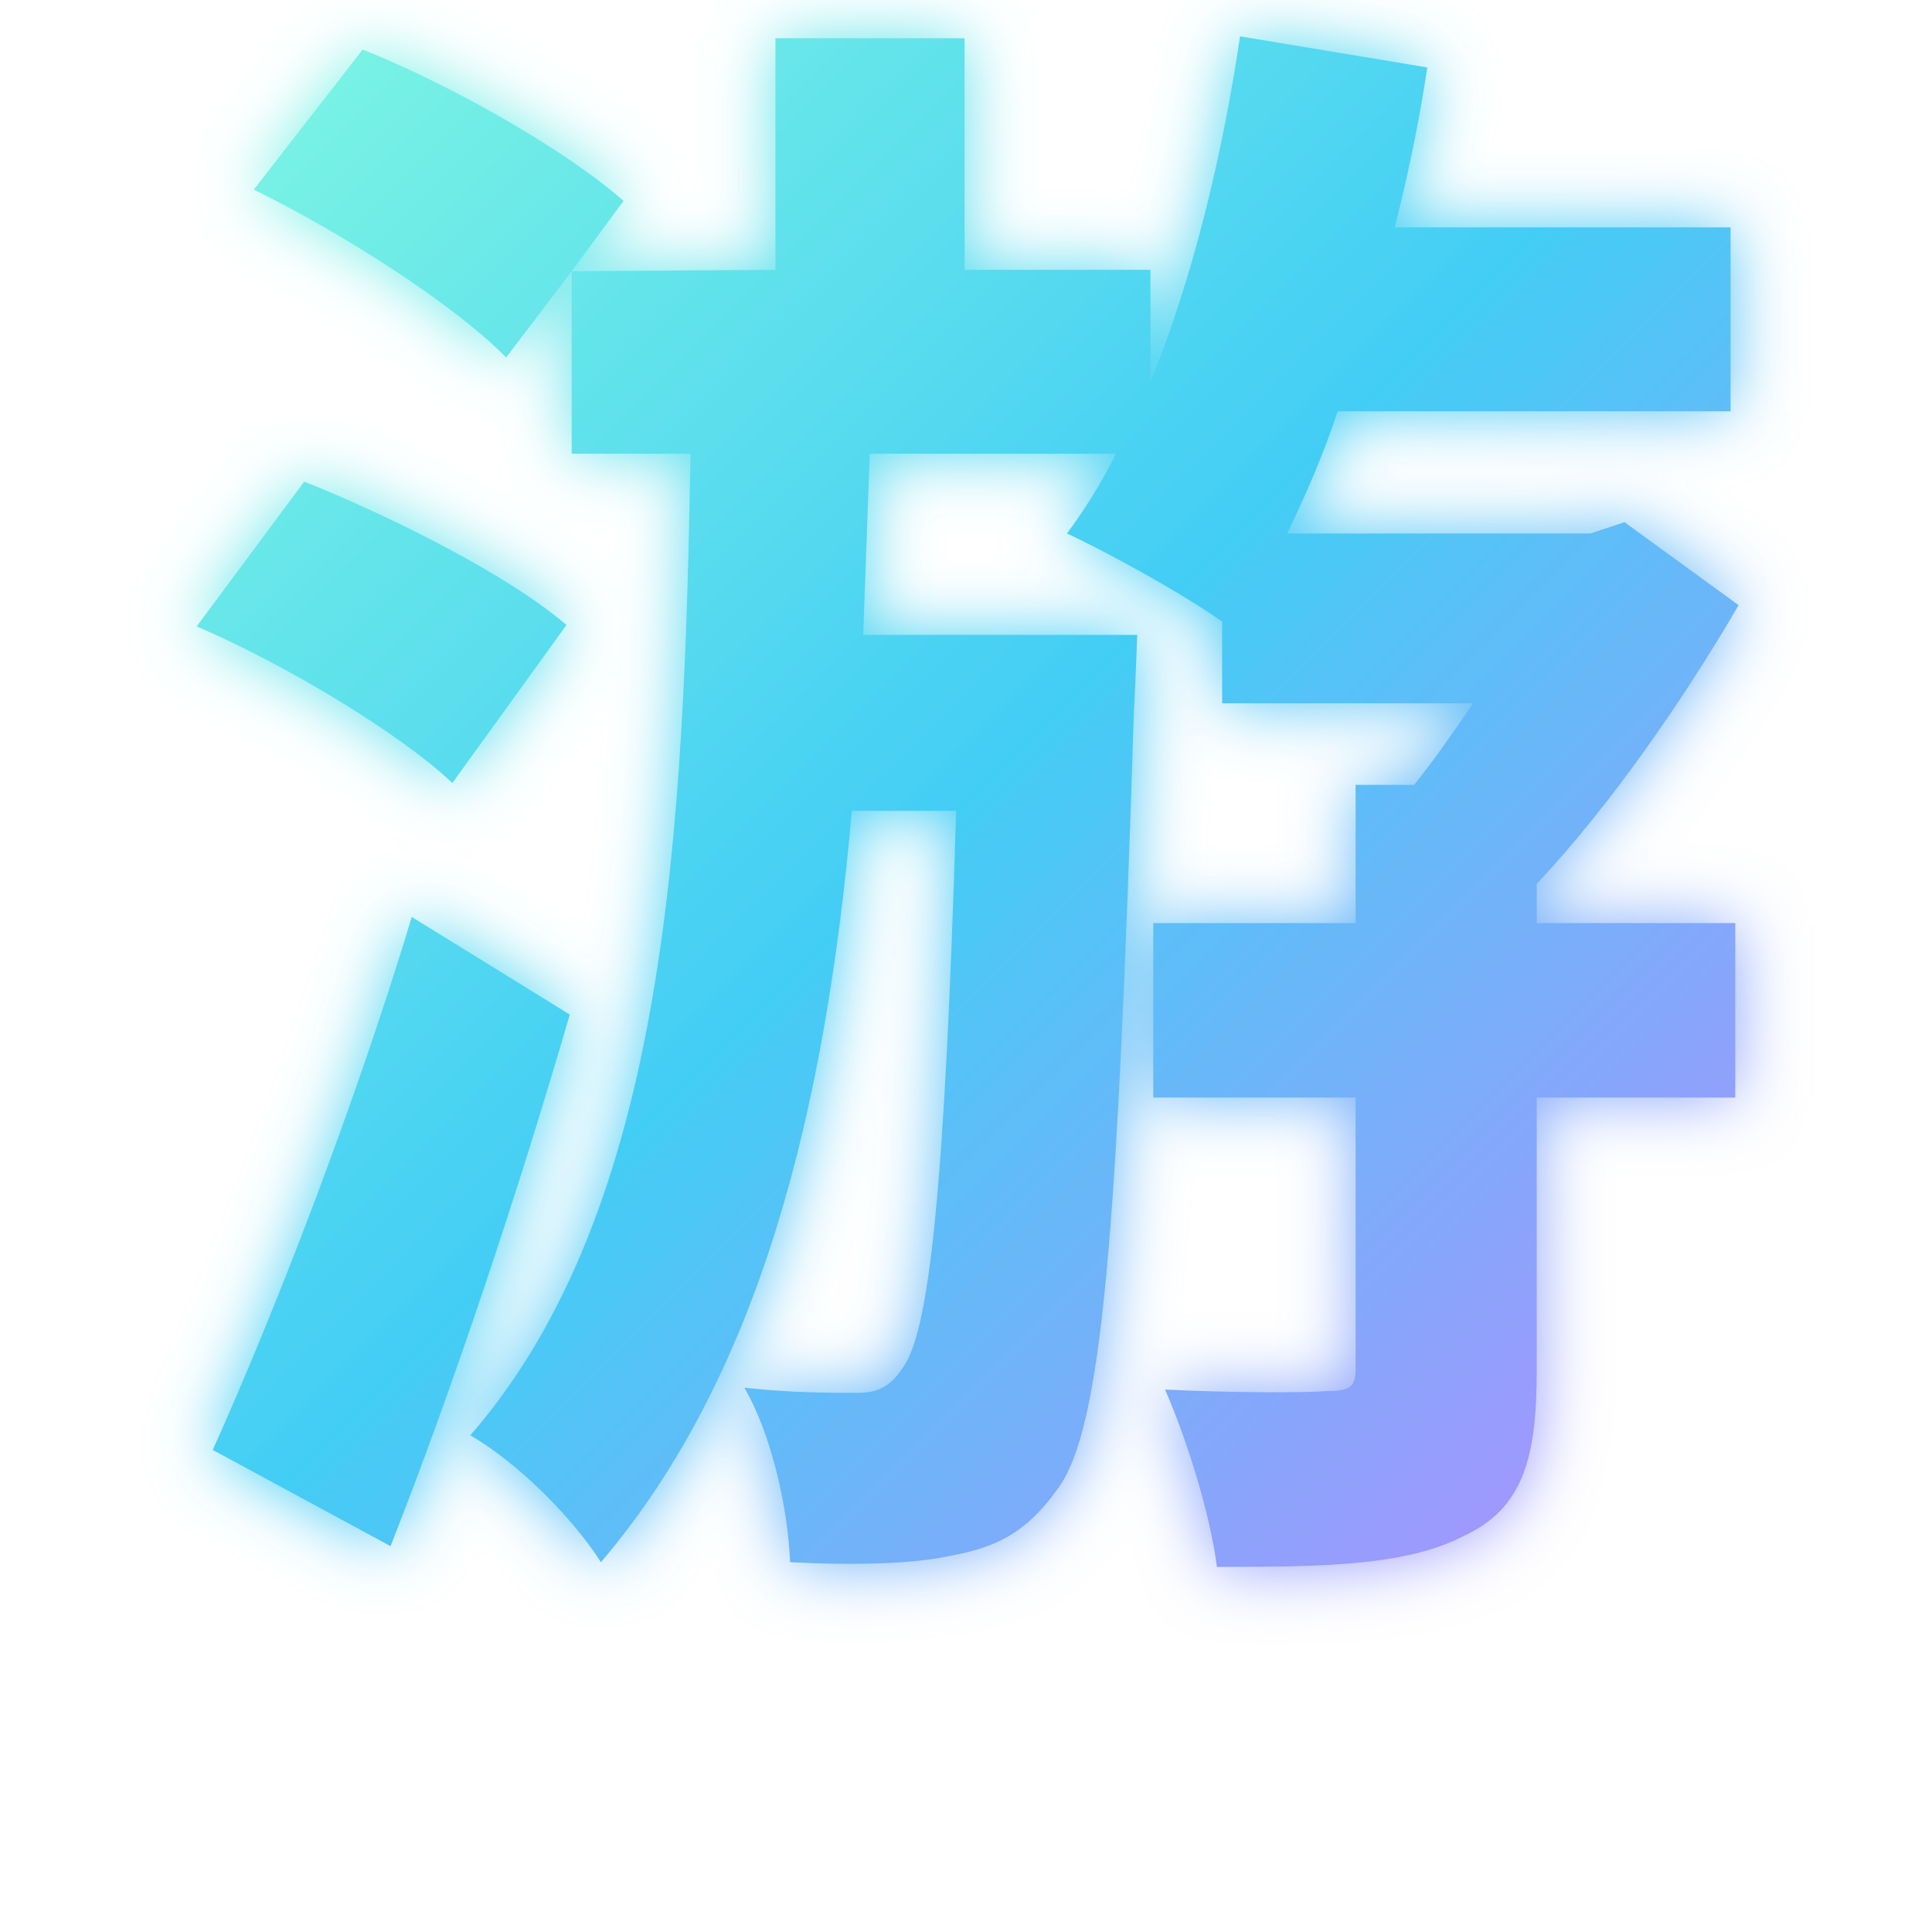
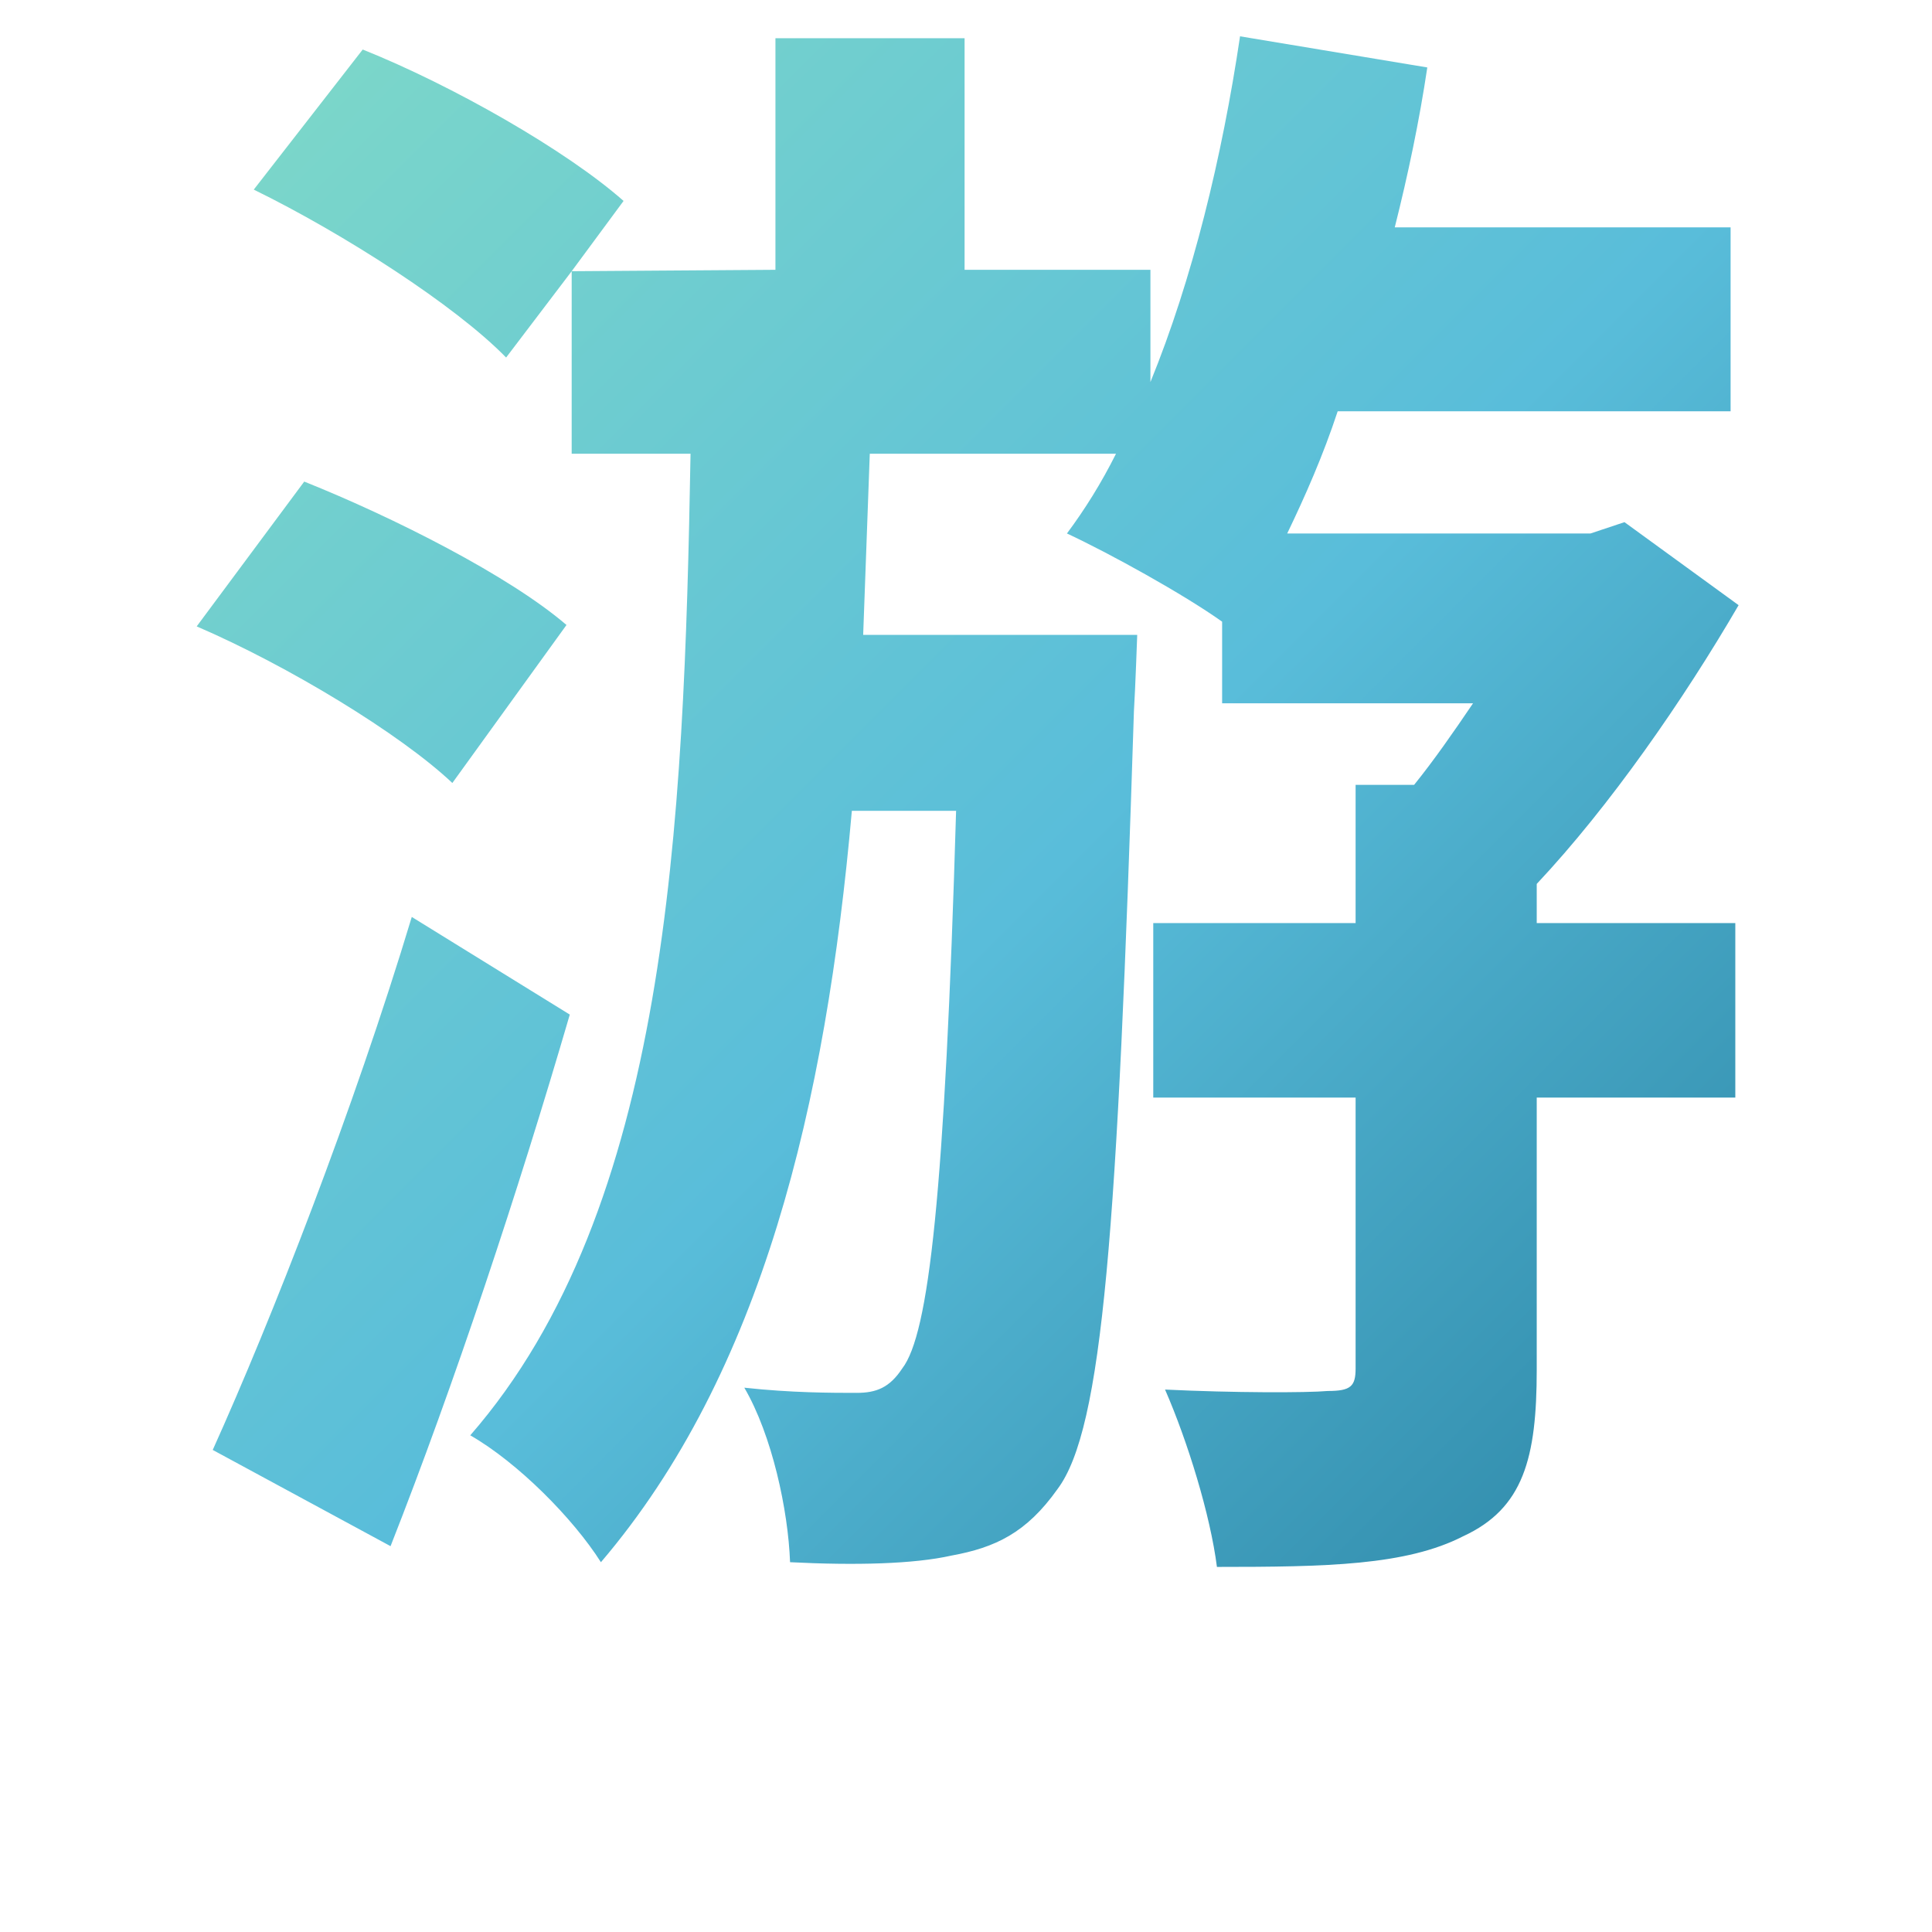
<svg xmlns="http://www.w3.org/2000/svg" viewBox="0 0 64 64" width="64" height="64" role="img" aria-label="游迹">
  <defs>
-     <linearGradient id="neon" x1="0" y1="0" x2="1" y2="1">
-       <stop offset="0" stop-color="#7ff7e2" />
-       <stop offset="0.5" stop-color="#43cdf5" />
-       <stop offset="1" stop-color="#b48cff" />
+     <linearGradient id="fresh" x1="0" y1="0" x2="1" y2="1">
+       <stop offset="0" stop-color="#7FD9C8" />
+       <stop offset="0.55" stop-color="#59BDDA" />
+       <stop offset="1" stop-color="#2C86A6" />
    </linearGradient>
-     <filter id="glow" x="-25%" y="-25%" width="150%" height="150%">
-       <feGaussianBlur in="SourceGraphic" stdDeviation="1.1" result="b" />
-       <feMerge>
-         <feMergeNode in="b" />
-         <feMergeNode in="SourceGraphic" />
-       </feMerge>
-     </filter>
  </defs>
-   <text x="32" y="47" text-anchor="middle" font-family="'Noto Sans SC','Source Han Sans SC','Microsoft YaHei','PingFang SC',sans-serif" font-size="54" font-weight="900" fill="url(#neon)" filter="url(#glow)">游</text>
+   <text x="32" y="47" text-anchor="middle" font-family="'Noto Sans SC','Source Han Sans SC','Microsoft YaHei','PingFang SC',sans-serif" font-size="54" font-weight="900" fill="url(#fresh)">游</text>
</svg>
